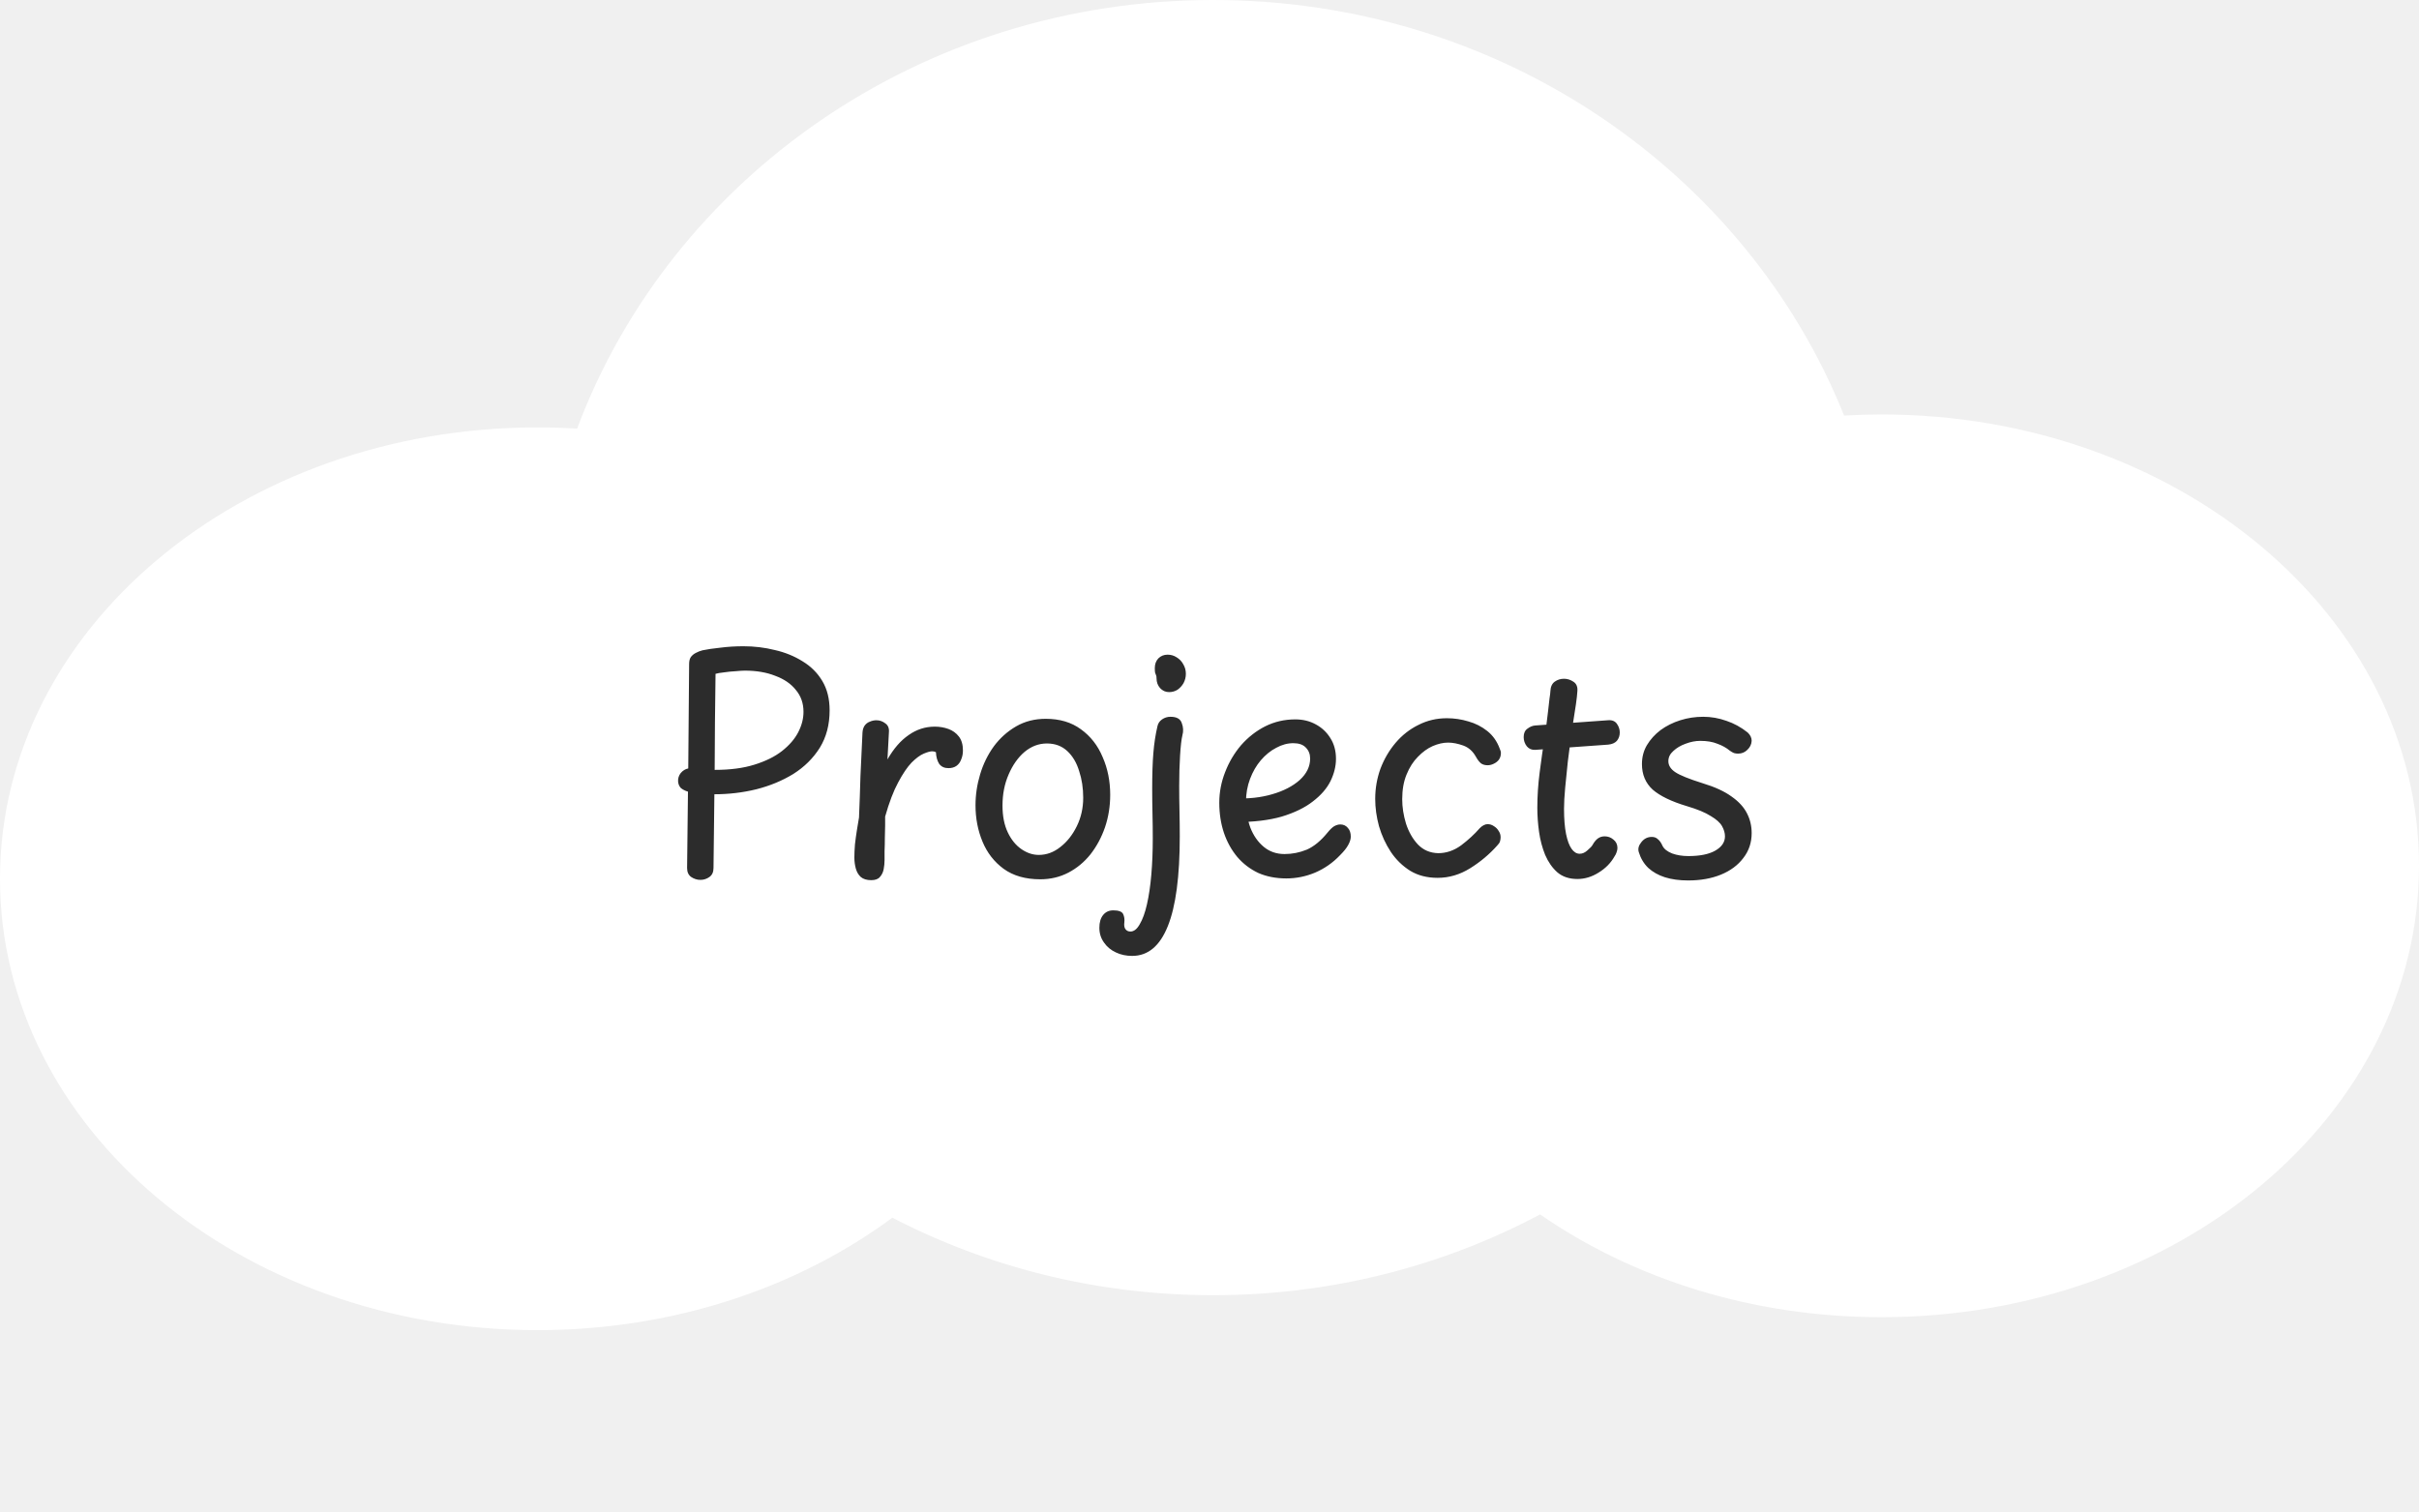
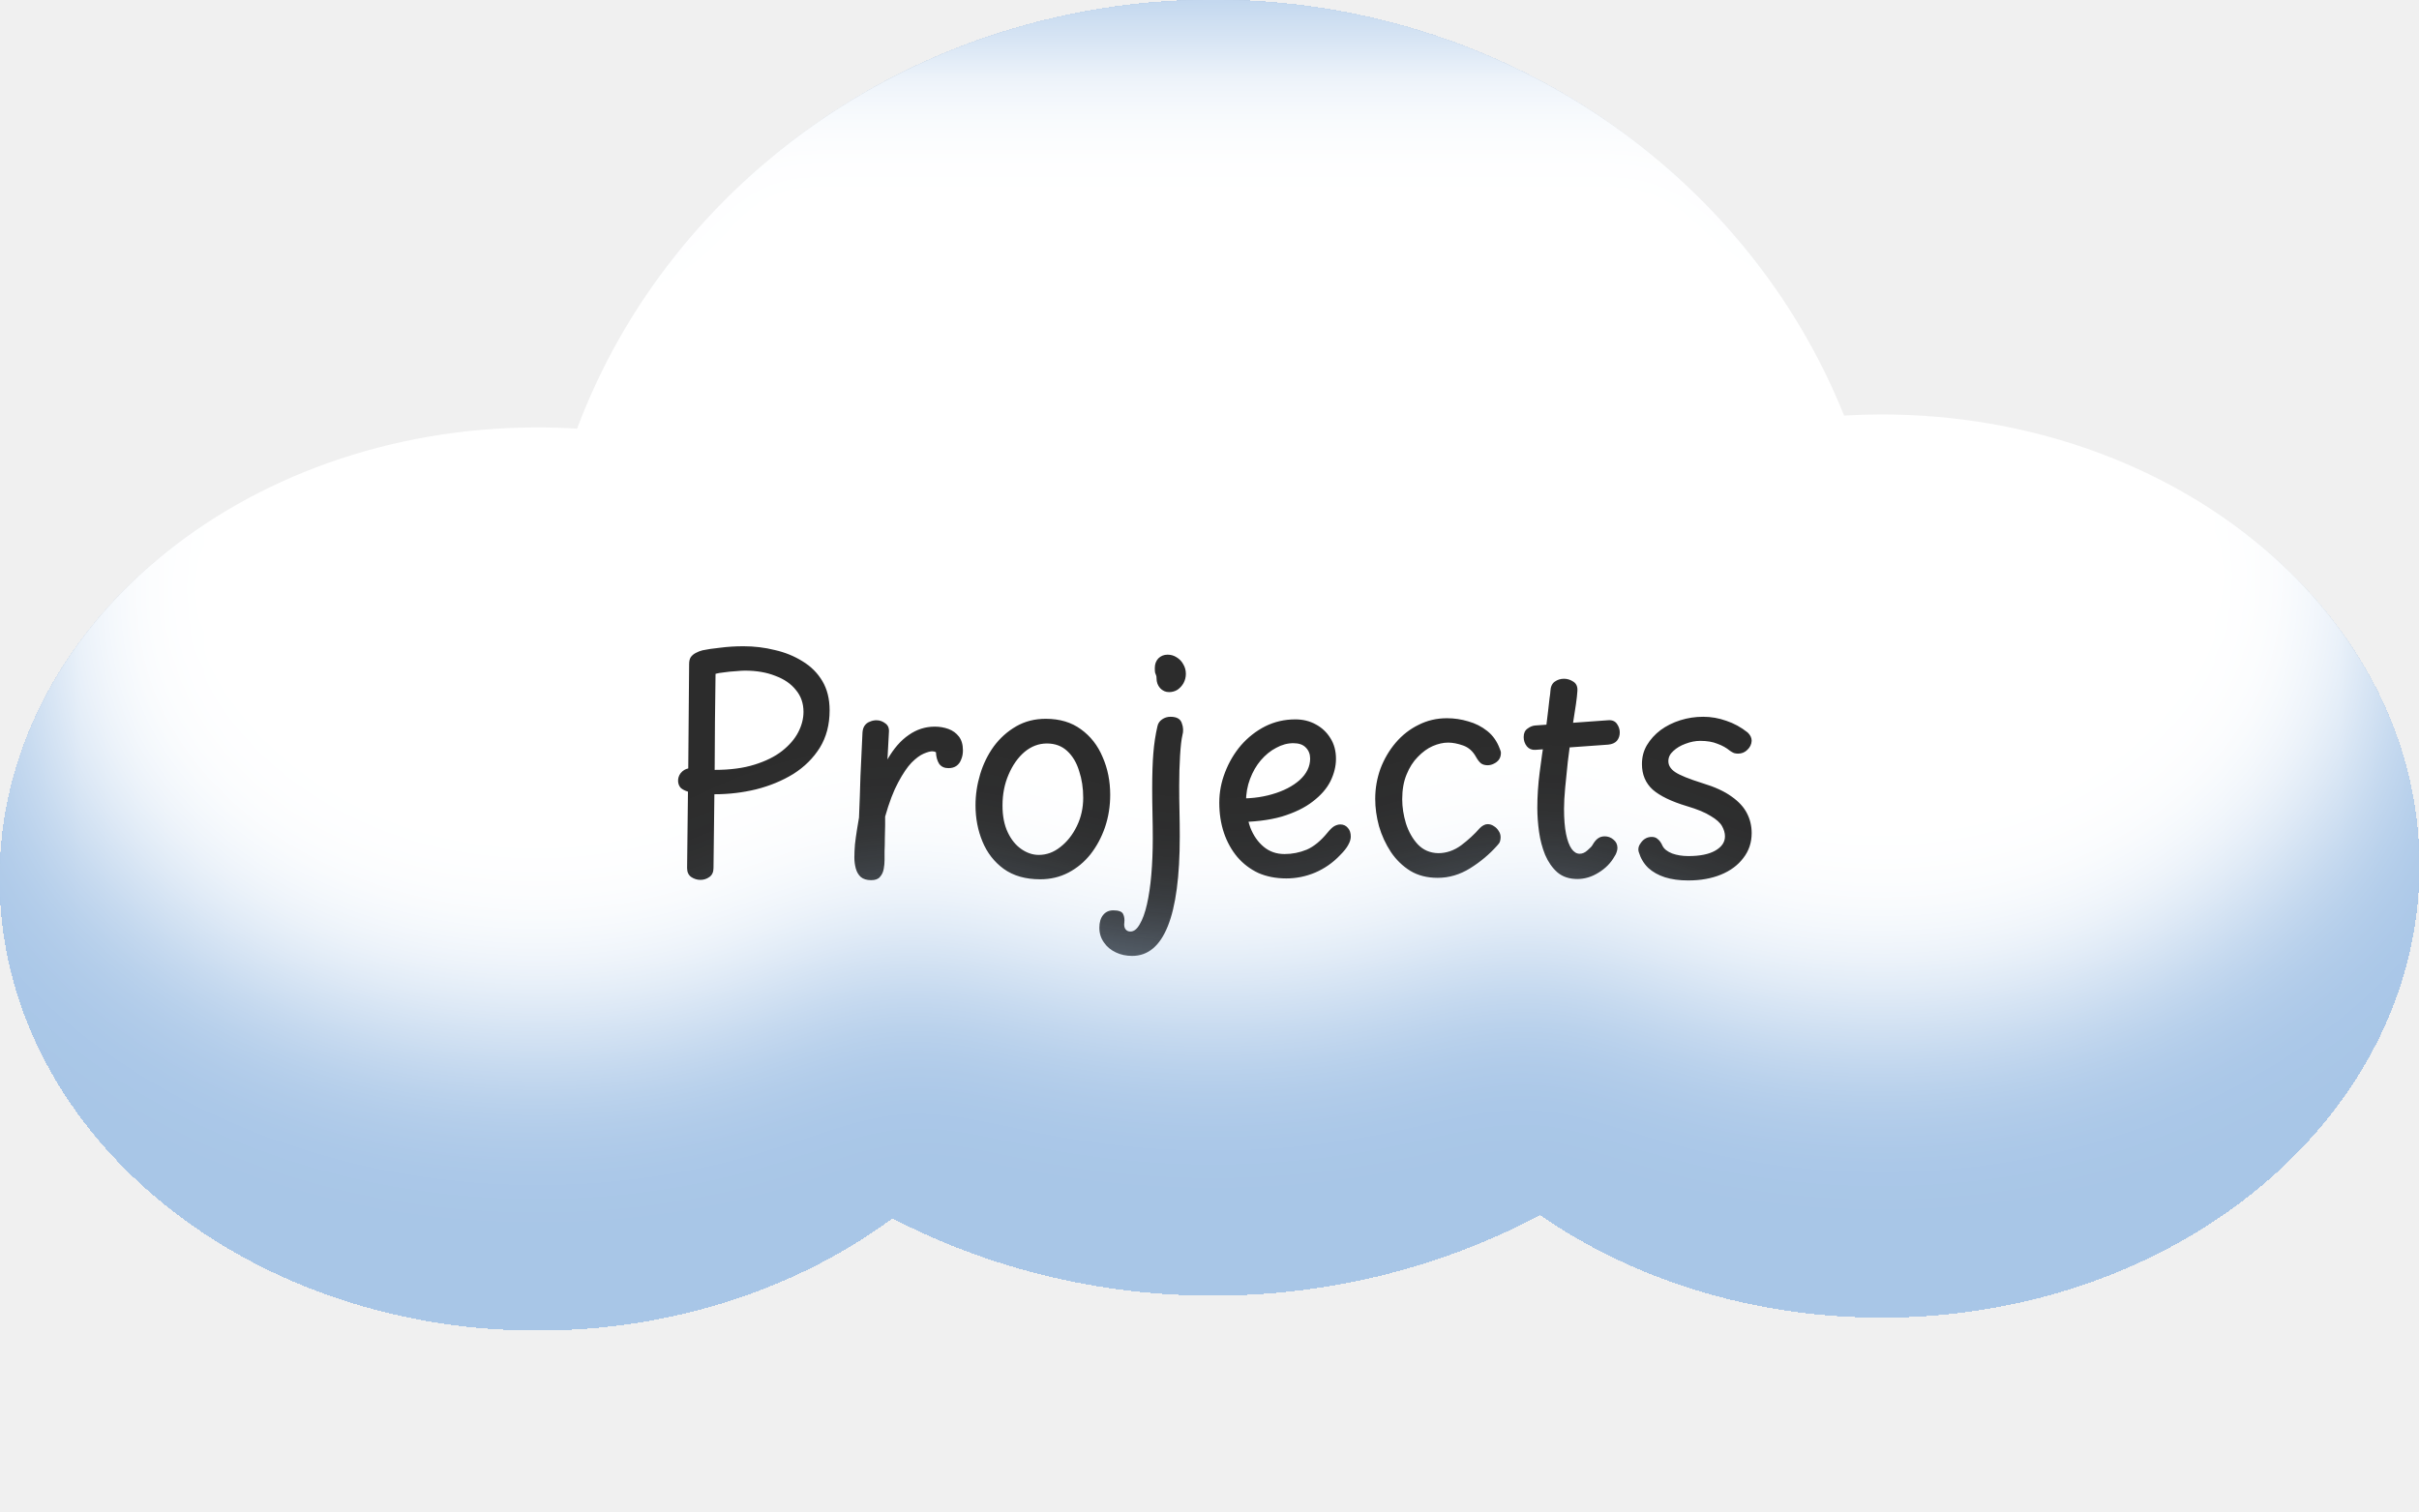
<svg xmlns="http://www.w3.org/2000/svg" width="200" height="125" viewBox="0 0 200 125" fill="none">
-   <path d="M100.3 0C124.097 0 144.417 14.267 152.466 34.366C153.488 34.307 154.52 34.275 155.561 34.275C180.103 34.275 200 50.987 200 71.602C200 92.216 180.103 108.929 155.561 108.929C144.841 108.929 135.009 105.74 127.333 100.432C119.322 104.687 110.107 107.111 100.3 107.111C90.703 107.111 81.671 104.79 73.781 100.702C65.954 106.488 55.685 110 44.438 110C19.896 110 0 93.288 0 72.673C0 52.058 19.896 35.347 44.438 35.347C45.54 35.347 46.633 35.381 47.714 35.447C55.457 14.781 76.078 0 100.3 0Z" fill="white" />
-   <path d="M56.976 54.908C56.976 54.668 57.024 54.476 57.12 54.332C57.232 54.188 57.368 54.076 57.528 53.996C57.704 53.9 57.888 53.828 58.08 53.78C58.448 53.7 58.936 53.628 59.544 53.564C60.152 53.484 60.792 53.444 61.464 53.444C62.36 53.444 63.224 53.548 64.056 53.756C64.904 53.948 65.672 54.26 66.36 54.692C67.048 55.108 67.592 55.652 67.992 56.324C68.392 56.996 68.592 57.804 68.592 58.748C68.592 59.932 68.32 60.964 67.776 61.844C67.232 62.708 66.504 63.428 65.592 64.004C64.68 64.564 63.656 64.988 62.52 65.276C61.4 65.548 60.248 65.684 59.064 65.684L58.992 71.78C58.992 72.116 58.88 72.364 58.656 72.524C58.432 72.684 58.184 72.764 57.912 72.764C57.64 72.764 57.384 72.684 57.144 72.524C56.92 72.364 56.808 72.116 56.808 71.78L56.88 65.468C56.624 65.388 56.424 65.284 56.28 65.156C56.152 65.012 56.08 64.836 56.064 64.628C56.048 64.372 56.12 64.14 56.28 63.932C56.456 63.724 56.664 63.596 56.904 63.548L56.976 54.908ZM59.088 63.668C60.368 63.668 61.464 63.524 62.376 63.236C63.304 62.948 64.064 62.572 64.656 62.108C65.264 61.628 65.712 61.108 66 60.548C66.288 59.988 66.432 59.428 66.432 58.868C66.432 58.164 66.224 57.564 65.808 57.068C65.408 56.556 64.84 56.164 64.104 55.892C63.384 55.604 62.544 55.46 61.584 55.46C61.408 55.46 61.152 55.476 60.816 55.508C60.496 55.524 60.176 55.556 59.856 55.604C59.552 55.636 59.32 55.676 59.16 55.724C59.144 57.052 59.128 58.38 59.112 59.708C59.112 61.02 59.104 62.34 59.088 63.668ZM71.31 60.572C71.326 60.348 71.382 60.164 71.478 60.02C71.59 59.86 71.734 59.748 71.91 59.684C72.086 59.604 72.27 59.564 72.462 59.564C72.734 59.564 72.982 59.652 73.206 59.828C73.43 59.988 73.526 60.236 73.494 60.572L73.374 62.804C73.886 61.908 74.47 61.236 75.126 60.788C75.782 60.324 76.502 60.092 77.286 60.092C77.686 60.092 78.062 60.156 78.414 60.284C78.766 60.412 79.054 60.62 79.278 60.908C79.502 61.196 79.614 61.58 79.614 62.06C79.614 62.332 79.566 62.58 79.47 62.804C79.39 63.028 79.262 63.204 79.086 63.332C78.91 63.46 78.686 63.524 78.414 63.524C78.078 63.524 77.822 63.404 77.646 63.164C77.486 62.908 77.398 62.588 77.382 62.204C77.286 62.156 77.182 62.132 77.07 62.132C76.91 62.132 76.678 62.196 76.374 62.324C76.07 62.452 75.734 62.7 75.366 63.068C75.014 63.436 74.646 63.98 74.262 64.7C73.878 65.404 73.518 66.348 73.182 67.532C73.182 67.692 73.182 67.932 73.182 68.252C73.182 68.572 73.174 68.924 73.158 69.308C73.158 69.692 73.15 70.052 73.134 70.388C73.134 70.708 73.134 70.956 73.134 71.132C73.134 71.372 73.11 71.62 73.062 71.876C73.014 72.132 72.91 72.348 72.75 72.524C72.606 72.7 72.366 72.788 72.03 72.788C71.662 72.788 71.374 72.7 71.166 72.524C70.974 72.348 70.838 72.116 70.758 71.828C70.678 71.54 70.638 71.236 70.638 70.916C70.638 70.612 70.654 70.252 70.686 69.836C70.734 69.42 70.79 69.012 70.854 68.612C70.918 68.196 70.974 67.86 71.022 67.604C71.07 66.468 71.11 65.324 71.142 64.172C71.19 63.004 71.246 61.804 71.31 60.572ZM80.654 66.596C80.654 65.732 80.782 64.876 81.038 64.028C81.294 63.18 81.67 62.412 82.166 61.724C82.678 61.036 83.294 60.484 84.014 60.068C84.734 59.652 85.55 59.444 86.462 59.444C87.614 59.444 88.582 59.732 89.366 60.308C90.166 60.884 90.766 61.652 91.166 62.612C91.582 63.556 91.79 64.596 91.79 65.732C91.79 66.676 91.646 67.572 91.358 68.42C91.07 69.252 90.67 69.996 90.158 70.652C89.646 71.292 89.038 71.796 88.334 72.164C87.63 72.532 86.854 72.716 86.006 72.716C84.79 72.716 83.782 72.428 82.982 71.852C82.198 71.276 81.614 70.524 81.23 69.596C80.846 68.668 80.654 67.668 80.654 66.596ZM82.886 66.62C82.886 67.484 83.03 68.22 83.318 68.828C83.606 69.436 83.982 69.9 84.446 70.22C84.91 70.54 85.39 70.7 85.886 70.7C86.526 70.7 87.118 70.484 87.662 70.052C88.222 69.62 88.678 69.044 89.03 68.324C89.382 67.604 89.558 66.82 89.558 65.972C89.558 65.172 89.446 64.436 89.222 63.764C89.014 63.076 88.686 62.524 88.238 62.108C87.79 61.692 87.23 61.484 86.558 61.484C85.886 61.484 85.27 61.716 84.71 62.18C84.166 62.644 83.726 63.268 83.39 64.052C83.054 64.82 82.886 65.676 82.886 66.62ZM95.694 60.068C95.742 59.828 95.87 59.636 96.078 59.492C96.286 59.348 96.518 59.276 96.774 59.276C97.286 59.276 97.598 59.452 97.71 59.804C97.838 60.14 97.854 60.476 97.758 60.812C97.678 61.148 97.614 61.708 97.566 62.492C97.518 63.276 97.494 64.108 97.494 64.988C97.494 65.676 97.502 66.372 97.518 67.076C97.534 67.764 97.542 68.46 97.542 69.164C97.542 72.476 97.214 74.948 96.558 76.58C95.902 78.228 94.918 79.052 93.606 79.052C93.11 79.052 92.662 78.956 92.262 78.764C91.846 78.572 91.518 78.3 91.278 77.948C91.022 77.596 90.894 77.188 90.894 76.724C90.894 76.276 90.998 75.924 91.206 75.668C91.414 75.412 91.694 75.284 92.046 75.284C92.494 75.284 92.766 75.388 92.862 75.596C92.958 75.804 92.99 76.036 92.958 76.292C92.926 76.532 92.958 76.716 93.054 76.844C93.15 76.972 93.286 77.036 93.462 77.036C93.75 77.036 94.006 76.836 94.23 76.436C94.47 76.036 94.67 75.484 94.83 74.78C94.99 74.076 95.11 73.26 95.19 72.332C95.27 71.388 95.31 70.388 95.31 69.332C95.31 68.644 95.302 67.964 95.286 67.292C95.27 66.62 95.262 65.94 95.262 65.252C95.262 64.036 95.294 63.044 95.358 62.276C95.422 61.492 95.534 60.756 95.694 60.068ZM96.654 57.236C96.366 57.236 96.118 57.124 95.91 56.9C95.718 56.676 95.622 56.412 95.622 56.108C95.622 55.964 95.606 55.868 95.574 55.82C95.558 55.756 95.534 55.692 95.502 55.628C95.486 55.548 95.478 55.42 95.478 55.244C95.478 54.924 95.574 54.66 95.766 54.452C95.974 54.244 96.23 54.14 96.534 54.14C96.806 54.14 97.054 54.212 97.278 54.356C97.518 54.5 97.702 54.692 97.83 54.932C97.974 55.172 98.046 55.436 98.046 55.724C98.046 55.996 97.982 56.252 97.854 56.492C97.726 56.716 97.558 56.9 97.35 57.044C97.142 57.172 96.91 57.236 96.654 57.236ZM106.353 72.644C105.489 72.644 104.713 72.492 104.025 72.188C103.353 71.868 102.777 71.428 102.297 70.868C101.817 70.292 101.449 69.628 101.193 68.876C100.937 68.108 100.809 67.276 100.809 66.38C100.809 65.516 100.969 64.676 101.289 63.86C101.609 63.028 102.049 62.284 102.609 61.628C103.185 60.972 103.849 60.452 104.601 60.068C105.369 59.684 106.201 59.492 107.097 59.492C107.721 59.492 108.281 59.628 108.777 59.9C109.289 60.172 109.697 60.556 110.001 61.052C110.305 61.532 110.457 62.1 110.457 62.756C110.457 63.364 110.305 63.98 110.001 64.604C109.697 65.212 109.209 65.772 108.537 66.284C107.881 66.796 107.025 67.212 105.969 67.532C104.913 67.836 103.625 67.988 102.105 67.988V66.02C103.225 66.068 104.249 65.956 105.177 65.684C106.121 65.412 106.881 65.02 107.457 64.508C108.033 63.98 108.321 63.388 108.321 62.732C108.321 62.364 108.201 62.06 107.961 61.82C107.737 61.58 107.393 61.46 106.929 61.46C106.449 61.46 105.977 61.588 105.513 61.844C105.049 62.084 104.625 62.428 104.241 62.876C103.873 63.308 103.577 63.82 103.353 64.412C103.129 65.004 103.017 65.636 103.017 66.308C103.017 67.076 103.137 67.788 103.377 68.444C103.633 69.1 104.001 69.628 104.481 70.028C104.961 70.428 105.537 70.628 106.209 70.628C106.833 70.628 107.441 70.508 108.033 70.268C108.625 70.012 109.201 69.54 109.761 68.852C109.969 68.596 110.153 68.42 110.313 68.324C110.489 68.228 110.657 68.18 110.817 68.18C111.073 68.18 111.281 68.276 111.441 68.468C111.601 68.644 111.681 68.884 111.681 69.188C111.681 69.396 111.609 69.628 111.465 69.884C111.337 70.124 111.113 70.404 110.793 70.724C110.201 71.348 109.513 71.828 108.729 72.164C107.961 72.484 107.169 72.644 106.353 72.644ZM118.861 72.596C117.997 72.596 117.245 72.404 116.605 72.02C115.965 71.62 115.429 71.1 114.997 70.46C114.565 69.804 114.237 69.092 114.013 68.324C113.805 67.556 113.701 66.804 113.701 66.068C113.701 65.204 113.845 64.372 114.133 63.572C114.437 62.772 114.853 62.06 115.381 61.436C115.925 60.796 116.557 60.3 117.277 59.948C117.997 59.58 118.781 59.396 119.629 59.396C120.237 59.396 120.829 59.484 121.405 59.66C121.981 59.82 122.501 60.084 122.965 60.452C123.429 60.82 123.773 61.308 123.997 61.916C124.029 61.98 124.053 62.044 124.069 62.108C124.085 62.156 124.093 62.212 124.093 62.276C124.093 62.484 124.037 62.668 123.925 62.828C123.813 62.972 123.669 63.084 123.493 63.164C123.333 63.244 123.165 63.284 122.989 63.284C122.781 63.284 122.605 63.236 122.461 63.14C122.317 63.028 122.173 62.844 122.029 62.588C121.773 62.124 121.421 61.812 120.973 61.652C120.525 61.492 120.109 61.412 119.725 61.412C119.325 61.412 118.901 61.508 118.453 61.7C118.021 61.892 117.613 62.188 117.229 62.588C116.845 62.972 116.533 63.46 116.293 64.052C116.053 64.628 115.933 65.308 115.933 66.092C115.933 66.748 116.037 67.42 116.245 68.108C116.469 68.796 116.797 69.372 117.229 69.836C117.677 70.3 118.237 70.54 118.909 70.556C119.581 70.556 120.213 70.34 120.805 69.908C121.397 69.46 121.909 68.988 122.341 68.492C122.453 68.38 122.557 68.3 122.653 68.252C122.765 68.188 122.877 68.156 122.989 68.156C123.181 68.156 123.357 68.212 123.517 68.324C123.677 68.42 123.805 68.548 123.901 68.708C124.013 68.868 124.069 69.044 124.069 69.236C124.069 69.348 124.053 69.46 124.021 69.572C123.989 69.684 123.909 69.804 123.781 69.932C123.141 70.652 122.397 71.276 121.549 71.804C120.701 72.332 119.805 72.596 118.861 72.596ZM126.936 62.012C126.648 62.028 126.416 61.932 126.24 61.724C126.064 61.5 125.976 61.244 125.976 60.956C125.976 60.636 126.08 60.404 126.288 60.26C126.496 60.1 126.712 60.012 126.936 59.996L132.936 59.564C133.272 59.532 133.52 59.628 133.68 59.852C133.84 60.076 133.92 60.316 133.92 60.572C133.92 60.844 133.84 61.076 133.68 61.268C133.52 61.444 133.28 61.548 132.96 61.58L126.936 62.012ZM128.184 57.164C128.2 56.796 128.32 56.532 128.544 56.372C128.768 56.212 129.024 56.132 129.312 56.132C129.584 56.132 129.84 56.212 130.08 56.372C130.336 56.532 130.448 56.796 130.416 57.164C130.4 57.436 130.36 57.796 130.296 58.244C130.232 58.692 130.16 59.156 130.08 59.636C130 60.116 129.936 60.548 129.888 60.932C129.808 61.572 129.72 62.26 129.624 62.996C129.544 63.732 129.472 64.444 129.408 65.132C129.344 65.82 129.312 66.404 129.312 66.884C129.312 67.716 129.368 68.412 129.48 68.972C129.592 69.516 129.744 69.924 129.936 70.196C130.128 70.468 130.352 70.604 130.608 70.604C130.832 70.604 131.048 70.508 131.256 70.316C131.48 70.124 131.616 69.98 131.664 69.884C131.808 69.628 131.96 69.444 132.12 69.332C132.28 69.22 132.464 69.164 132.672 69.164C132.944 69.164 133.184 69.252 133.392 69.428C133.616 69.604 133.728 69.836 133.728 70.124C133.728 70.236 133.704 70.356 133.656 70.484C133.624 70.596 133.568 70.708 133.488 70.82C133.184 71.364 132.744 71.812 132.168 72.164C131.608 72.516 131.024 72.692 130.416 72.692C129.744 72.692 129.192 72.508 128.76 72.14C128.344 71.772 128.008 71.292 127.752 70.7C127.512 70.108 127.344 69.476 127.248 68.804C127.152 68.116 127.104 67.452 127.104 66.812C127.104 65.852 127.168 64.876 127.296 63.884C127.424 62.892 127.56 61.932 127.704 61.004C127.752 60.716 127.8 60.38 127.848 59.996C127.896 59.596 127.944 59.204 127.992 58.82C128.04 58.42 128.08 58.068 128.112 57.764C128.16 57.46 128.184 57.26 128.184 57.164ZM144.49 60.572C144.714 60.78 144.826 61.012 144.826 61.268C144.81 61.556 144.69 61.804 144.466 62.012C144.258 62.22 144.002 62.324 143.698 62.324C143.586 62.324 143.474 62.308 143.362 62.276C143.25 62.228 143.138 62.164 143.026 62.084C142.738 61.844 142.394 61.652 141.994 61.508C141.61 61.348 141.138 61.268 140.578 61.268C140.178 61.268 139.77 61.348 139.354 61.508C138.954 61.652 138.618 61.852 138.346 62.108C138.074 62.348 137.938 62.628 137.938 62.948C137.938 63.3 138.13 63.604 138.514 63.86C138.898 64.116 139.65 64.42 140.77 64.772C141.778 65.076 142.578 65.444 143.17 65.876C143.762 66.292 144.186 66.756 144.442 67.268C144.698 67.764 144.826 68.308 144.826 68.9C144.826 69.684 144.594 70.372 144.13 70.964C143.682 71.556 143.066 72.012 142.282 72.332C141.498 72.652 140.594 72.812 139.57 72.812C138.85 72.812 138.21 72.724 137.65 72.548C137.106 72.372 136.65 72.116 136.282 71.78C135.914 71.428 135.65 70.988 135.49 70.46C135.41 70.188 135.482 69.916 135.706 69.644C135.93 69.356 136.218 69.212 136.57 69.212C136.778 69.212 136.946 69.276 137.074 69.404C137.218 69.516 137.346 69.7 137.458 69.956C137.586 70.212 137.85 70.42 138.25 70.58C138.65 70.724 139.098 70.796 139.594 70.796C140.554 70.796 141.298 70.644 141.826 70.34C142.354 70.036 142.618 69.644 142.618 69.164C142.618 68.892 142.538 68.612 142.378 68.324C142.218 68.036 141.906 67.756 141.442 67.484C140.994 67.196 140.338 66.924 139.474 66.668C138.194 66.284 137.25 65.828 136.642 65.3C136.05 64.756 135.754 64.052 135.754 63.188C135.754 62.612 135.89 62.092 136.162 61.628C136.45 61.148 136.826 60.732 137.29 60.38C137.77 60.028 138.314 59.756 138.922 59.564C139.53 59.372 140.162 59.276 140.818 59.276C141.474 59.276 142.114 59.388 142.738 59.612C143.362 59.82 143.946 60.14 144.49 60.572Z" fill="#2C2C2C" />
+   <g filter="url(#filter0_i_80_84)">
+     <path d="M100.3 0C124.097 0 144.417 14.267 152.466 34.366C153.488 34.307 154.52 34.275 155.561 34.275C180.103 34.275 200 50.987 200 71.602C200 92.216 180.103 108.929 155.561 108.929C144.841 108.929 135.009 105.74 127.333 100.432C119.322 104.687 110.107 107.111 100.3 107.111C90.703 107.111 81.671 104.79 73.781 100.702C65.954 106.488 55.685 110 44.438 110C19.896 110 0 93.288 0 72.673C0 52.058 19.896 35.347 44.438 35.347C45.54 35.347 46.633 35.381 47.714 35.447C55.457 14.781 76.078 0 100.3 0Z" fill="white" />
+     <path d="M56.976 54.908C56.976 54.668 57.024 54.476 57.12 54.332C57.232 54.188 57.368 54.076 57.528 53.996C57.704 53.9 57.888 53.828 58.08 53.78C58.448 53.7 58.936 53.628 59.544 53.564C60.152 53.484 60.792 53.444 61.464 53.444C62.36 53.444 63.224 53.548 64.056 53.756C64.904 53.948 65.672 54.26 66.36 54.692C67.048 55.108 67.592 55.652 67.992 56.324C68.392 56.996 68.592 57.804 68.592 58.748C68.592 59.932 68.32 60.964 67.776 61.844C67.232 62.708 66.504 63.428 65.592 64.004C64.68 64.564 63.656 64.988 62.52 65.276C61.4 65.548 60.248 65.684 59.064 65.684L58.992 71.78C58.992 72.116 58.88 72.364 58.656 72.524C58.432 72.684 58.184 72.764 57.912 72.764C57.64 72.764 57.384 72.684 57.144 72.524C56.92 72.364 56.808 72.116 56.808 71.78L56.88 65.468C56.624 65.388 56.424 65.284 56.28 65.156C56.152 65.012 56.08 64.836 56.064 64.628C56.048 64.372 56.12 64.14 56.28 63.932C56.456 63.724 56.664 63.596 56.904 63.548L56.976 54.908ZM59.088 63.668C60.368 63.668 61.464 63.524 62.376 63.236C63.304 62.948 64.064 62.572 64.656 62.108C65.264 61.628 65.712 61.108 66 60.548C66.288 59.988 66.432 59.428 66.432 58.868C66.432 58.164 66.224 57.564 65.808 57.068C65.408 56.556 64.84 56.164 64.104 55.892C63.384 55.604 62.544 55.46 61.584 55.46C61.408 55.46 61.152 55.476 60.816 55.508C60.496 55.524 60.176 55.556 59.856 55.604C59.552 55.636 59.32 55.676 59.16 55.724C59.144 57.052 59.128 58.38 59.112 59.708C59.112 61.02 59.104 62.34 59.088 63.668ZM71.31 60.572C71.326 60.348 71.382 60.164 71.478 60.02C71.59 59.86 71.734 59.748 71.91 59.684C72.086 59.604 72.27 59.564 72.462 59.564C72.734 59.564 72.982 59.652 73.206 59.828C73.43 59.988 73.526 60.236 73.494 60.572L73.374 62.804C73.886 61.908 74.47 61.236 75.126 60.788C75.782 60.324 76.502 60.092 77.286 60.092C77.686 60.092 78.062 60.156 78.414 60.284C78.766 60.412 79.054 60.62 79.278 60.908C79.502 61.196 79.614 61.58 79.614 62.06C79.614 62.332 79.566 62.58 79.47 62.804C79.39 63.028 79.262 63.204 79.086 63.332C78.91 63.46 78.686 63.524 78.414 63.524C78.078 63.524 77.822 63.404 77.646 63.164C77.486 62.908 77.398 62.588 77.382 62.204C77.286 62.156 77.182 62.132 77.07 62.132C76.91 62.132 76.678 62.196 76.374 62.324C76.07 62.452 75.734 62.7 75.366 63.068C75.014 63.436 74.646 63.98 74.262 64.7C73.878 65.404 73.518 66.348 73.182 67.532C73.182 67.692 73.182 67.932 73.182 68.252C73.182 68.572 73.174 68.924 73.158 69.308C73.158 69.692 73.15 70.052 73.134 70.388C73.134 70.708 73.134 70.956 73.134 71.132C73.134 71.372 73.11 71.62 73.062 71.876C73.014 72.132 72.91 72.348 72.75 72.524C72.606 72.7 72.366 72.788 72.03 72.788C71.662 72.788 71.374 72.7 71.166 72.524C70.974 72.348 70.838 72.116 70.758 71.828C70.678 71.54 70.638 71.236 70.638 70.916C70.638 70.612 70.654 70.252 70.686 69.836C70.734 69.42 70.79 69.012 70.854 68.612C70.918 68.196 70.974 67.86 71.022 67.604C71.07 66.468 71.11 65.324 71.142 64.172C71.19 63.004 71.246 61.804 71.31 60.572ZM80.654 66.596C80.654 65.732 80.782 64.876 81.038 64.028C81.294 63.18 81.67 62.412 82.166 61.724C82.678 61.036 83.294 60.484 84.014 60.068C84.734 59.652 85.55 59.444 86.462 59.444C87.614 59.444 88.582 59.732 89.366 60.308C90.166 60.884 90.766 61.652 91.166 62.612C91.582 63.556 91.79 64.596 91.79 65.732C91.79 66.676 91.646 67.572 91.358 68.42C91.07 69.252 90.67 69.996 90.158 70.652C89.646 71.292 89.038 71.796 88.334 72.164C87.63 72.532 86.854 72.716 86.006 72.716C84.79 72.716 83.782 72.428 82.982 71.852C82.198 71.276 81.614 70.524 81.23 69.596C80.846 68.668 80.654 67.668 80.654 66.596ZM82.886 66.62C82.886 67.484 83.03 68.22 83.318 68.828C83.606 69.436 83.982 69.9 84.446 70.22C84.91 70.54 85.39 70.7 85.886 70.7C86.526 70.7 87.118 70.484 87.662 70.052C88.222 69.62 88.678 69.044 89.03 68.324C89.382 67.604 89.558 66.82 89.558 65.972C89.558 65.172 89.446 64.436 89.222 63.764C89.014 63.076 88.686 62.524 88.238 62.108C87.79 61.692 87.23 61.484 86.558 61.484C85.886 61.484 85.27 61.716 84.71 62.18C84.166 62.644 83.726 63.268 83.39 64.052C83.054 64.82 82.886 65.676 82.886 66.62ZM95.694 60.068C95.742 59.828 95.87 59.636 96.078 59.492C96.286 59.348 96.518 59.276 96.774 59.276C97.286 59.276 97.598 59.452 97.71 59.804C97.838 60.14 97.854 60.476 97.758 60.812C97.678 61.148 97.614 61.708 97.566 62.492C97.518 63.276 97.494 64.108 97.494 64.988C97.494 65.676 97.502 66.372 97.518 67.076C97.534 67.764 97.542 68.46 97.542 69.164C97.542 72.476 97.214 74.948 96.558 76.58C95.902 78.228 94.918 79.052 93.606 79.052C93.11 79.052 92.662 78.956 92.262 78.764C91.846 78.572 91.518 78.3 91.278 77.948C91.022 77.596 90.894 77.188 90.894 76.724C90.894 76.276 90.998 75.924 91.206 75.668C91.414 75.412 91.694 75.284 92.046 75.284C92.494 75.284 92.766 75.388 92.862 75.596C92.958 75.804 92.99 76.036 92.958 76.292C92.926 76.532 92.958 76.716 93.054 76.844C93.15 76.972 93.286 77.036 93.462 77.036C93.75 77.036 94.006 76.836 94.23 76.436C94.47 76.036 94.67 75.484 94.83 74.78C94.99 74.076 95.11 73.26 95.19 72.332C95.27 71.388 95.31 70.388 95.31 69.332C95.31 68.644 95.302 67.964 95.286 67.292C95.27 66.62 95.262 65.94 95.262 65.252C95.262 64.036 95.294 63.044 95.358 62.276C95.422 61.492 95.534 60.756 95.694 60.068ZM96.654 57.236C96.366 57.236 96.118 57.124 95.91 56.9C95.718 56.676 95.622 56.412 95.622 56.108C95.622 55.964 95.606 55.868 95.574 55.82C95.558 55.756 95.534 55.692 95.502 55.628C95.486 55.548 95.478 55.42 95.478 55.244C95.478 54.924 95.574 54.66 95.766 54.452C95.974 54.244 96.23 54.14 96.534 54.14C96.806 54.14 97.054 54.212 97.278 54.356C97.518 54.5 97.702 54.692 97.83 54.932C97.974 55.172 98.046 55.436 98.046 55.724C98.046 55.996 97.982 56.252 97.854 56.492C97.726 56.716 97.558 56.9 97.35 57.044C97.142 57.172 96.91 57.236 96.654 57.236ZM106.353 72.644C105.489 72.644 104.713 72.492 104.025 72.188C103.353 71.868 102.777 71.428 102.297 70.868C101.817 70.292 101.449 69.628 101.193 68.876C100.937 68.108 100.809 67.276 100.809 66.38C100.809 65.516 100.969 64.676 101.289 63.86C101.609 63.028 102.049 62.284 102.609 61.628C103.185 60.972 103.849 60.452 104.601 60.068C105.369 59.684 106.201 59.492 107.097 59.492C107.721 59.492 108.281 59.628 108.777 59.9C109.289 60.172 109.697 60.556 110.001 61.052C110.305 61.532 110.457 62.1 110.457 62.756C110.457 63.364 110.305 63.98 110.001 64.604C109.697 65.212 109.209 65.772 108.537 66.284C107.881 66.796 107.025 67.212 105.969 67.532C104.913 67.836 103.625 67.988 102.105 67.988V66.02C103.225 66.068 104.249 65.956 105.177 65.684C106.121 65.412 106.881 65.02 107.457 64.508C108.033 63.98 108.321 63.388 108.321 62.732C108.321 62.364 108.201 62.06 107.961 61.82C107.737 61.58 107.393 61.46 106.929 61.46C106.449 61.46 105.977 61.588 105.513 61.844C105.049 62.084 104.625 62.428 104.241 62.876C103.873 63.308 103.577 63.82 103.353 64.412C103.129 65.004 103.017 65.636 103.017 66.308C103.017 67.076 103.137 67.788 103.377 68.444C103.633 69.1 104.001 69.628 104.481 70.028C104.961 70.428 105.537 70.628 106.209 70.628C106.833 70.628 107.441 70.508 108.033 70.268C108.625 70.012 109.201 69.54 109.761 68.852C109.969 68.596 110.153 68.42 110.313 68.324C110.489 68.228 110.657 68.18 110.817 68.18C111.073 68.18 111.281 68.276 111.441 68.468C111.601 68.644 111.681 68.884 111.681 69.188C111.681 69.396 111.609 69.628 111.465 69.884C111.337 70.124 111.113 70.404 110.793 70.724C110.201 71.348 109.513 71.828 108.729 72.164C107.961 72.484 107.169 72.644 106.353 72.644ZM118.861 72.596C117.997 72.596 117.245 72.404 116.605 72.02C115.965 71.62 115.429 71.1 114.997 70.46C114.565 69.804 114.237 69.092 114.013 68.324C113.805 67.556 113.701 66.804 113.701 66.068C113.701 65.204 113.845 64.372 114.133 63.572C114.437 62.772 114.853 62.06 115.381 61.436C115.925 60.796 116.557 60.3 117.277 59.948C117.997 59.58 118.781 59.396 119.629 59.396C120.237 59.396 120.829 59.484 121.405 59.66C121.981 59.82 122.501 60.084 122.965 60.452C123.429 60.82 123.773 61.308 123.997 61.916C124.029 61.98 124.053 62.044 124.069 62.108C124.085 62.156 124.093 62.212 124.093 62.276C124.093 62.484 124.037 62.668 123.925 62.828C123.813 62.972 123.669 63.084 123.493 63.164C123.333 63.244 123.165 63.284 122.989 63.284C122.781 63.284 122.605 63.236 122.461 63.14C122.317 63.028 122.173 62.844 122.029 62.588C121.773 62.124 121.421 61.812 120.973 61.652C120.525 61.492 120.109 61.412 119.725 61.412C119.325 61.412 118.901 61.508 118.453 61.7C118.021 61.892 117.613 62.188 117.229 62.588C116.845 62.972 116.533 63.46 116.293 64.052C116.053 64.628 115.933 65.308 115.933 66.092C115.933 66.748 116.037 67.42 116.245 68.108C116.469 68.796 116.797 69.372 117.229 69.836C117.677 70.3 118.237 70.54 118.909 70.556C119.581 70.556 120.213 70.34 120.805 69.908C121.397 69.46 121.909 68.988 122.341 68.492C122.453 68.38 122.557 68.3 122.653 68.252C122.765 68.188 122.877 68.156 122.989 68.156C123.181 68.156 123.357 68.212 123.517 68.324C123.677 68.42 123.805 68.548 123.901 68.708C124.013 68.868 124.069 69.044 124.069 69.236C124.069 69.348 124.053 69.46 124.021 69.572C123.989 69.684 123.909 69.804 123.781 69.932C123.141 70.652 122.397 71.276 121.549 71.804C120.701 72.332 119.805 72.596 118.861 72.596ZM126.936 62.012C126.648 62.028 126.416 61.932 126.24 61.724C126.064 61.5 125.976 61.244 125.976 60.956C125.976 60.636 126.08 60.404 126.288 60.26C126.496 60.1 126.712 60.012 126.936 59.996L132.936 59.564C133.272 59.532 133.52 59.628 133.68 59.852C133.84 60.076 133.92 60.316 133.92 60.572C133.92 60.844 133.84 61.076 133.68 61.268C133.52 61.444 133.28 61.548 132.96 61.58L126.936 62.012ZM128.184 57.164C128.2 56.796 128.32 56.532 128.544 56.372C128.768 56.212 129.024 56.132 129.312 56.132C129.584 56.132 129.84 56.212 130.08 56.372C130.336 56.532 130.448 56.796 130.416 57.164C130.4 57.436 130.36 57.796 130.296 58.244C130.232 58.692 130.16 59.156 130.08 59.636C130 60.116 129.936 60.548 129.888 60.932C129.808 61.572 129.72 62.26 129.624 62.996C129.544 63.732 129.472 64.444 129.408 65.132C129.344 65.82 129.312 66.404 129.312 66.884C129.312 67.716 129.368 68.412 129.48 68.972C129.592 69.516 129.744 69.924 129.936 70.196C130.128 70.468 130.352 70.604 130.608 70.604C130.832 70.604 131.048 70.508 131.256 70.316C131.48 70.124 131.616 69.98 131.664 69.884C131.808 69.628 131.96 69.444 132.12 69.332C132.28 69.22 132.464 69.164 132.672 69.164C132.944 69.164 133.184 69.252 133.392 69.428C133.616 69.604 133.728 69.836 133.728 70.124C133.728 70.236 133.704 70.356 133.656 70.484C133.624 70.596 133.568 70.708 133.488 70.82C133.184 71.364 132.744 71.812 132.168 72.164C131.608 72.516 131.024 72.692 130.416 72.692C129.744 72.692 129.192 72.508 128.76 72.14C128.344 71.772 128.008 71.292 127.752 70.7C127.512 70.108 127.344 69.476 127.248 68.804C127.152 68.116 127.104 67.452 127.104 66.812C127.104 65.852 127.168 64.876 127.296 63.884C127.424 62.892 127.56 61.932 127.704 61.004C127.752 60.716 127.8 60.38 127.848 59.996C127.896 59.596 127.944 59.204 127.992 58.82C128.04 58.42 128.08 58.068 128.112 57.764C128.16 57.46 128.184 57.26 128.184 57.164ZM144.49 60.572C144.714 60.78 144.826 61.012 144.826 61.268C144.81 61.556 144.69 61.804 144.466 62.012C144.258 62.22 144.002 62.324 143.698 62.324C143.586 62.324 143.474 62.308 143.362 62.276C143.25 62.228 143.138 62.164 143.026 62.084C142.738 61.844 142.394 61.652 141.994 61.508C141.61 61.348 141.138 61.268 140.578 61.268C140.178 61.268 139.77 61.348 139.354 61.508C138.954 61.652 138.618 61.852 138.346 62.108C138.074 62.348 137.938 62.628 137.938 62.948C137.938 63.3 138.13 63.604 138.514 63.86C138.898 64.116 139.65 64.42 140.77 64.772C141.778 65.076 142.578 65.444 143.17 65.876C143.762 66.292 144.186 66.756 144.442 67.268C144.698 67.764 144.826 68.308 144.826 68.9C144.826 69.684 144.594 70.372 144.13 70.964C143.682 71.556 143.066 72.012 142.282 72.332C141.498 72.652 140.594 72.812 139.57 72.812C138.85 72.812 138.21 72.724 137.65 72.548C137.106 72.372 136.65 72.116 136.282 71.78C135.914 71.428 135.65 70.988 135.49 70.46C135.41 70.188 135.482 69.916 135.706 69.644C135.93 69.356 136.218 69.212 136.57 69.212C136.778 69.212 136.946 69.276 137.074 69.404C137.218 69.516 137.346 69.7 137.458 69.956C137.586 70.212 137.85 70.42 138.25 70.58C138.65 70.724 139.098 70.796 139.594 70.796C140.554 70.796 141.298 70.644 141.826 70.34C142.354 70.036 142.618 69.644 142.618 69.164C142.618 68.892 142.538 68.612 142.378 68.324C142.218 68.036 141.906 67.756 141.442 67.484C140.994 67.196 140.338 66.924 139.474 66.668C138.194 66.284 137.25 65.828 136.642 65.3C136.05 64.756 135.754 64.052 135.754 63.188C135.754 62.612 135.89 62.092 136.162 61.628C136.45 61.148 136.826 60.732 137.29 60.38C137.77 60.028 138.314 59.756 138.922 59.564C139.53 59.372 140.162 59.276 140.818 59.276C141.474 59.276 142.114 59.388 142.738 59.612C143.362 59.82 143.946 60.14 144.49 60.572Z" fill="#2C2C2C" />
+   </g>
+   <defs>
+     <filter id="filter0_i_80_84" x="0" y="-14" width="200" height="124" filterUnits="userSpaceOnUse" color-interpolation-filters="sRGB">
+       <feFlood flood-opacity="0" result="BackgroundImageFix" />
+       <feBlend mode="normal" in="SourceGraphic" in2="BackgroundImageFix" result="shape" />
+       <feColorMatrix in="SourceAlpha" type="matrix" values="0 0 0 0 0 0 0 0 0 0 0 0 0 0 0 0 0 0 127 0" result="hardAlpha" />
+       <feOffset dy="-24" />
+       <feGaussianBlur stdDeviation="7" />
+       <feComposite in2="hardAlpha" operator="arithmetic" k2="-1" k3="1" />
+       <feColorMatrix type="matrix" values="0 0 0 0 0.659 0 0 0 0 0.776 0 0 0 0 0.906 0 0 0 1 0" />
+       <feBlend mode="normal" in2="shape" result="effect1_innerShadow_80_84" />
+     </filter>
+   </defs>
</svg>
